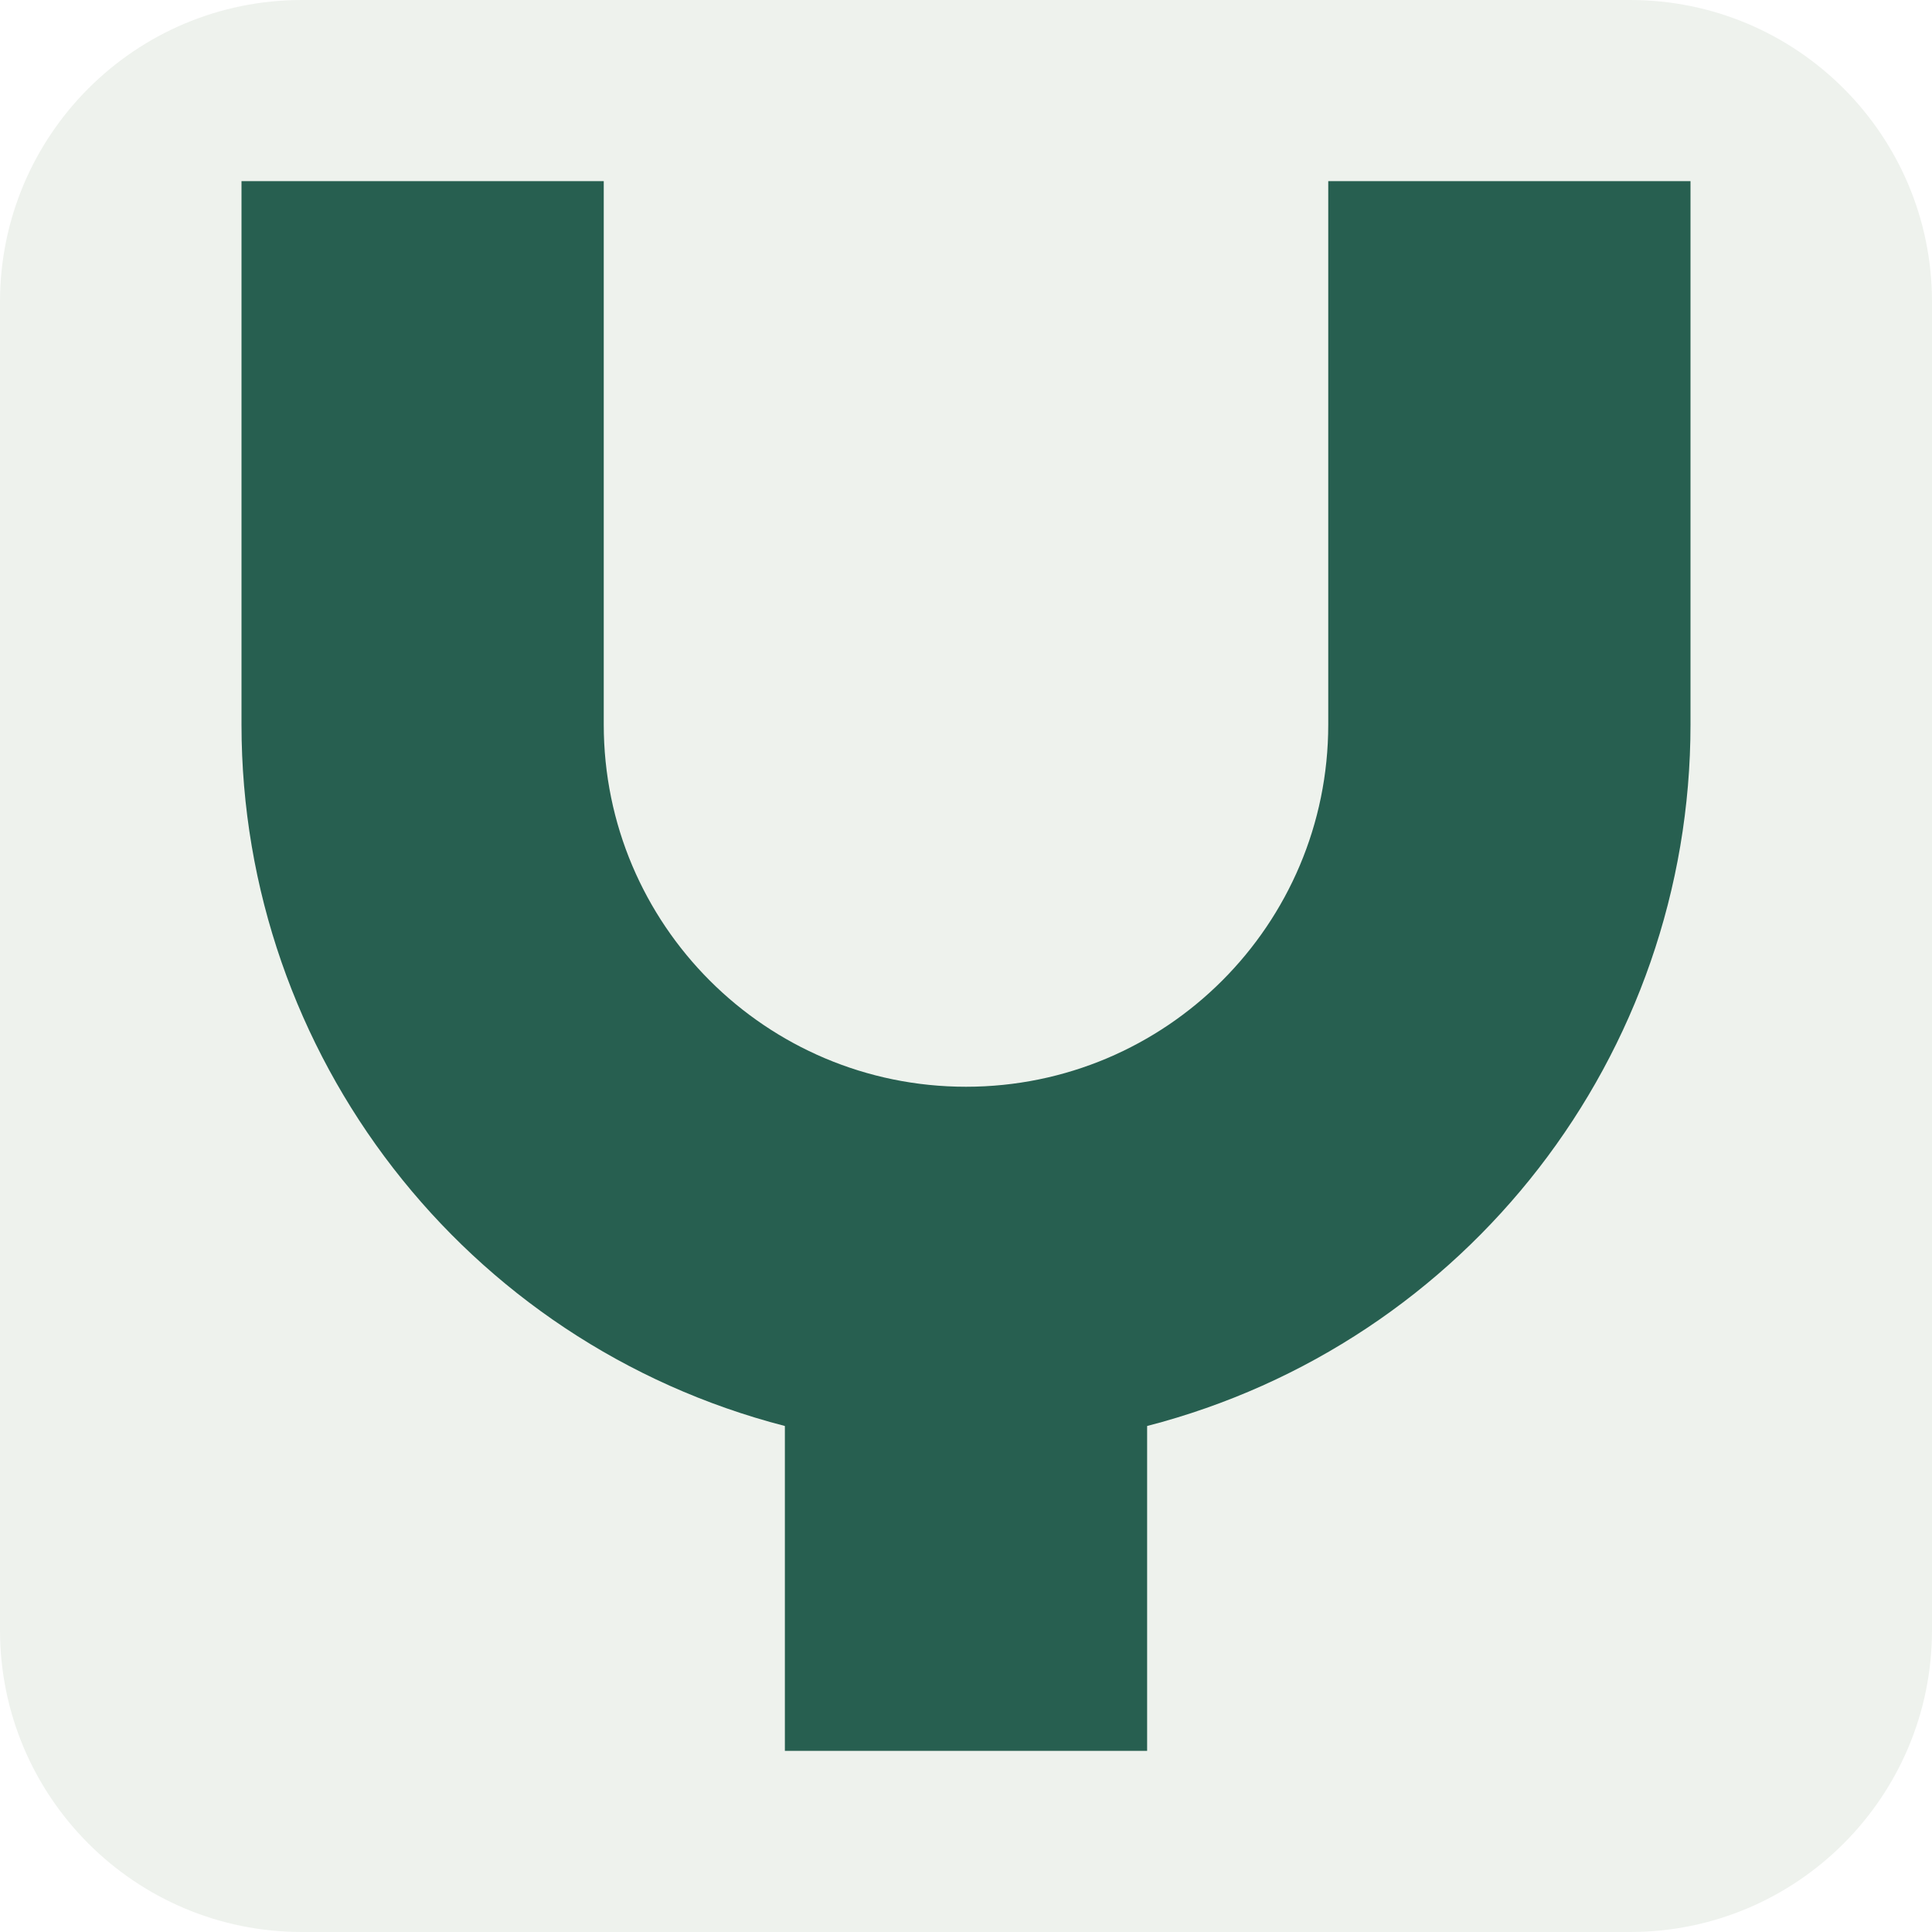
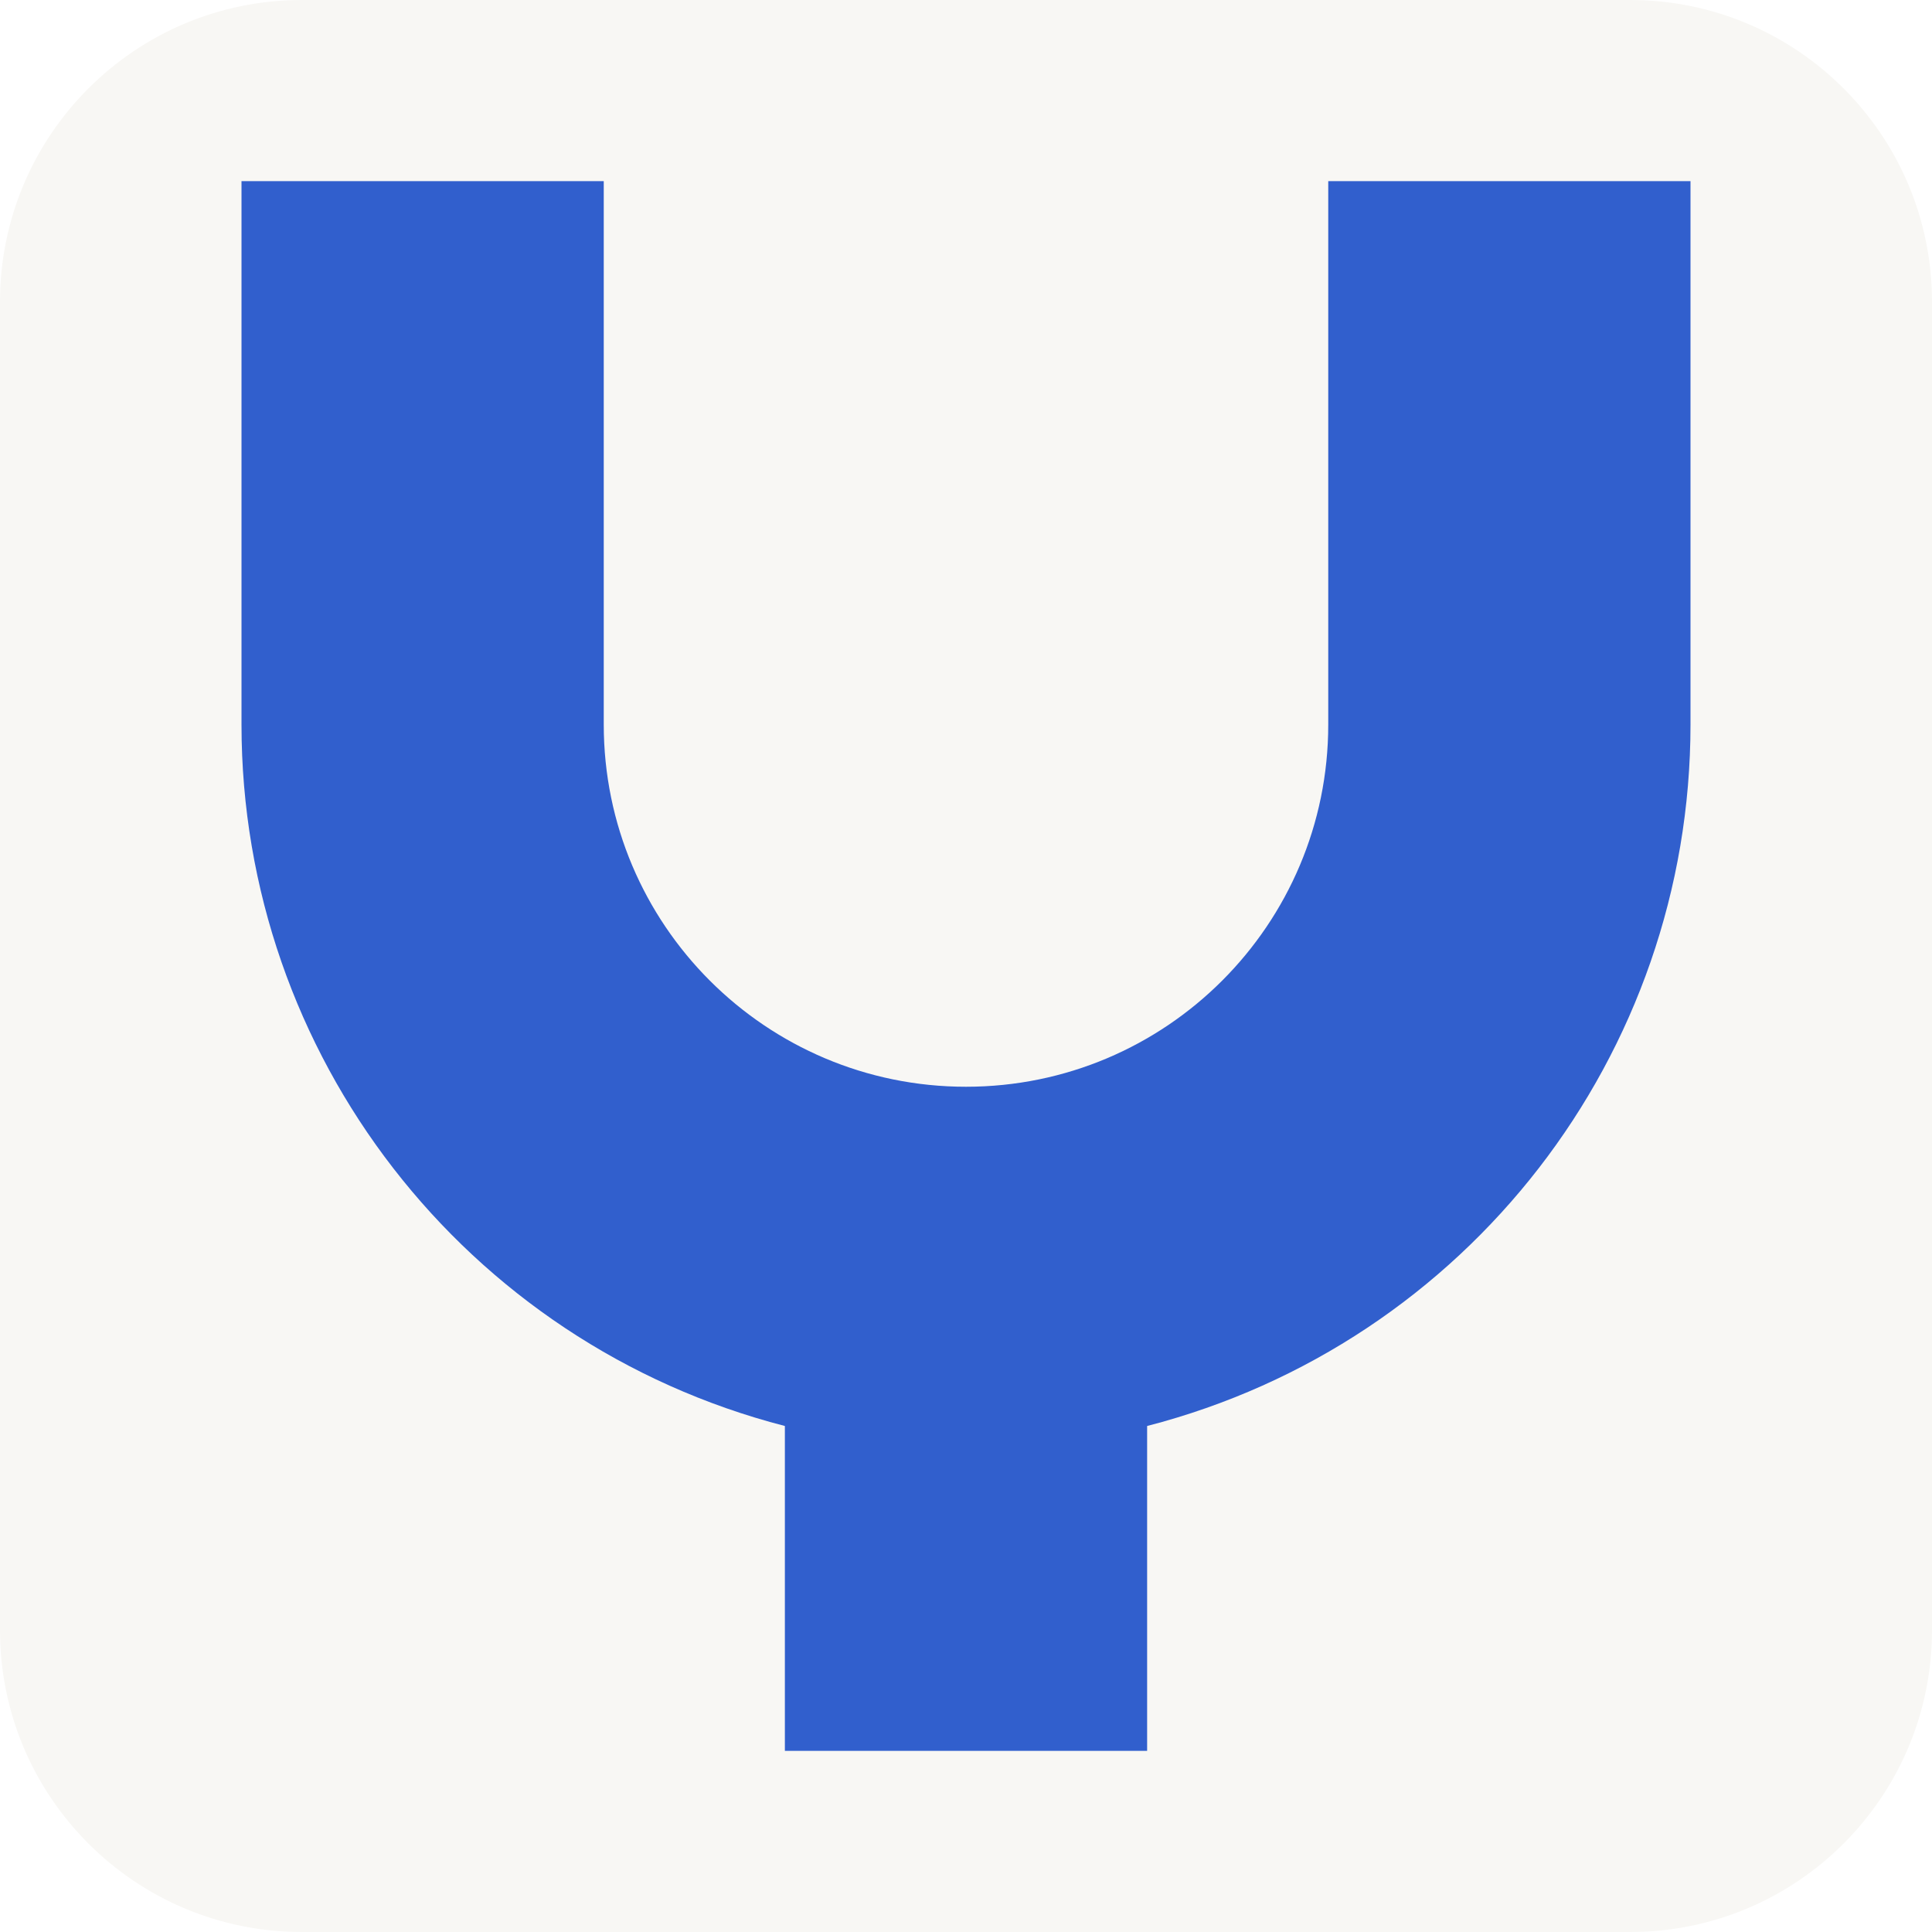
<svg xmlns="http://www.w3.org/2000/svg" viewBox="0 0 32 32">
-   <rect width="32" height="32" rx="5" fill="#eef2ed" />
-   <path fill="#275f50" d="M4 3H10V12A6 6 0 0 0 22 12V3H28V12A12 12 0 0 1 19 23.619V29H13V23.619A12 12 0 0 1 4 12Z" />
+   <rect width="32" height="32" rx="5" fill="#f8f7f4" />
+   <path fill="#315fcd" d="M4 3H10V12A6 6 0 0 0 22 12V3H28V12A12 12 0 0 1 19 23.619V29H13V23.619A12 12 0 0 1 4 12Z" />
</svg>
